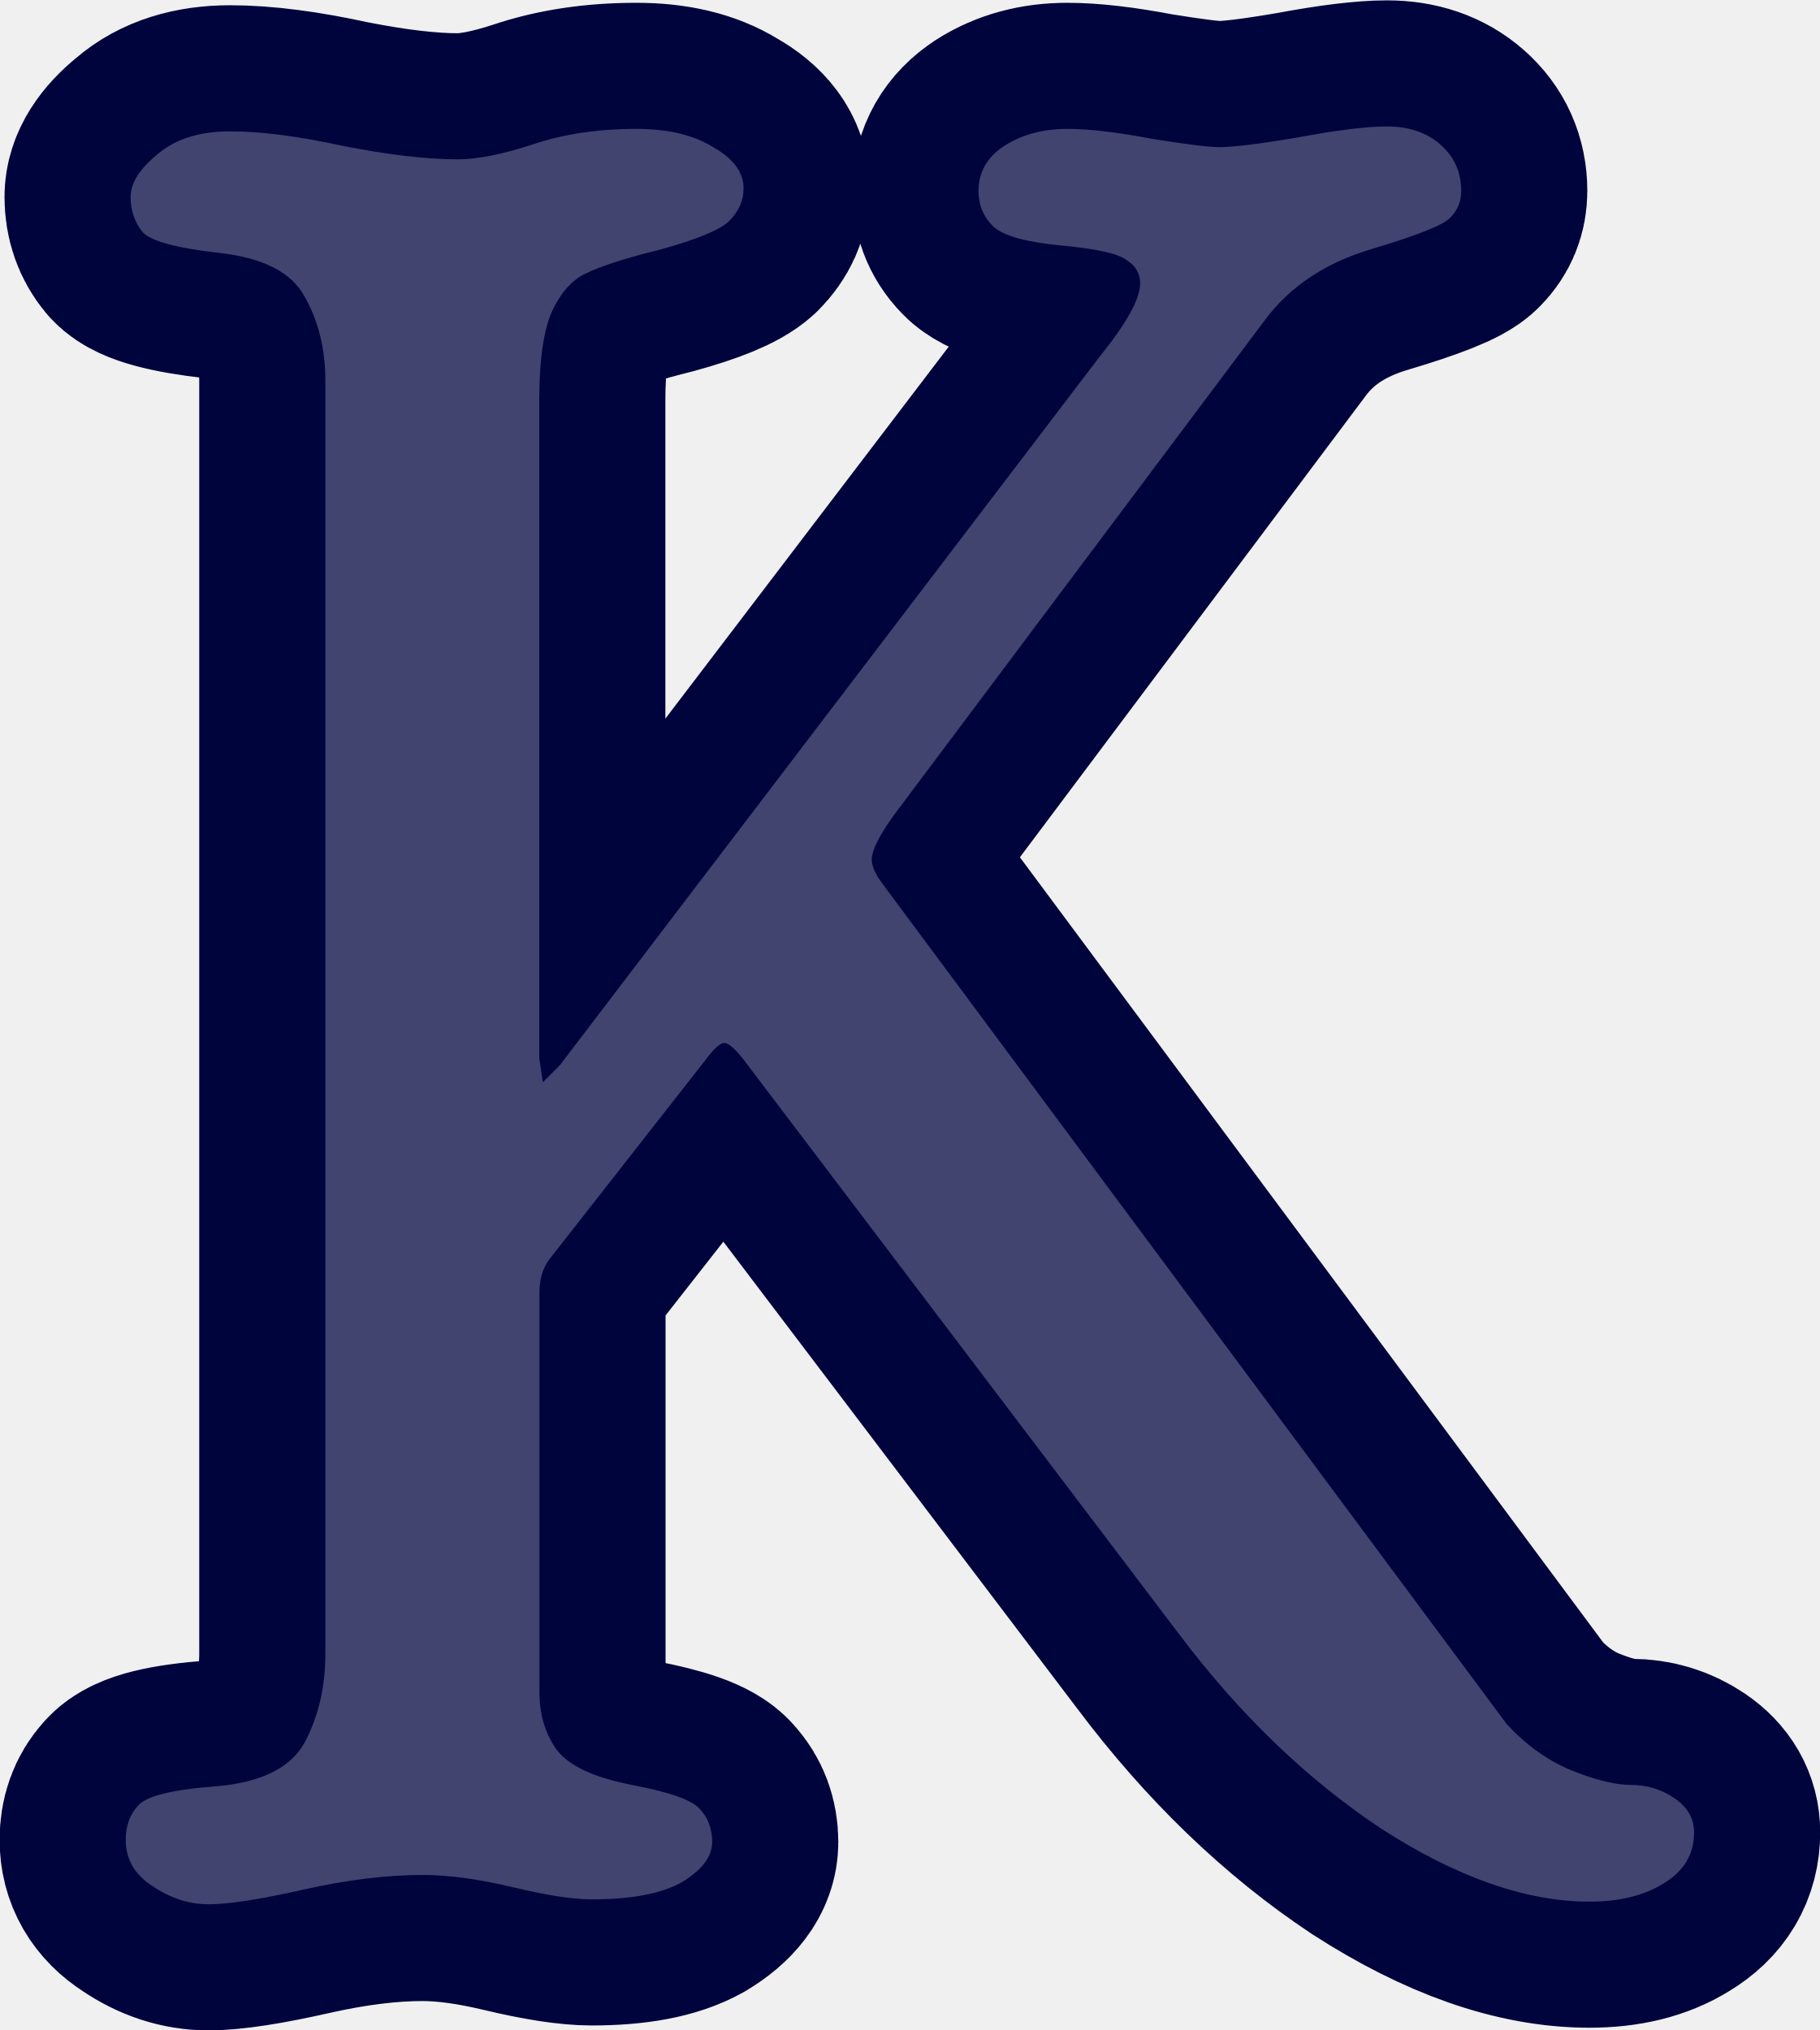
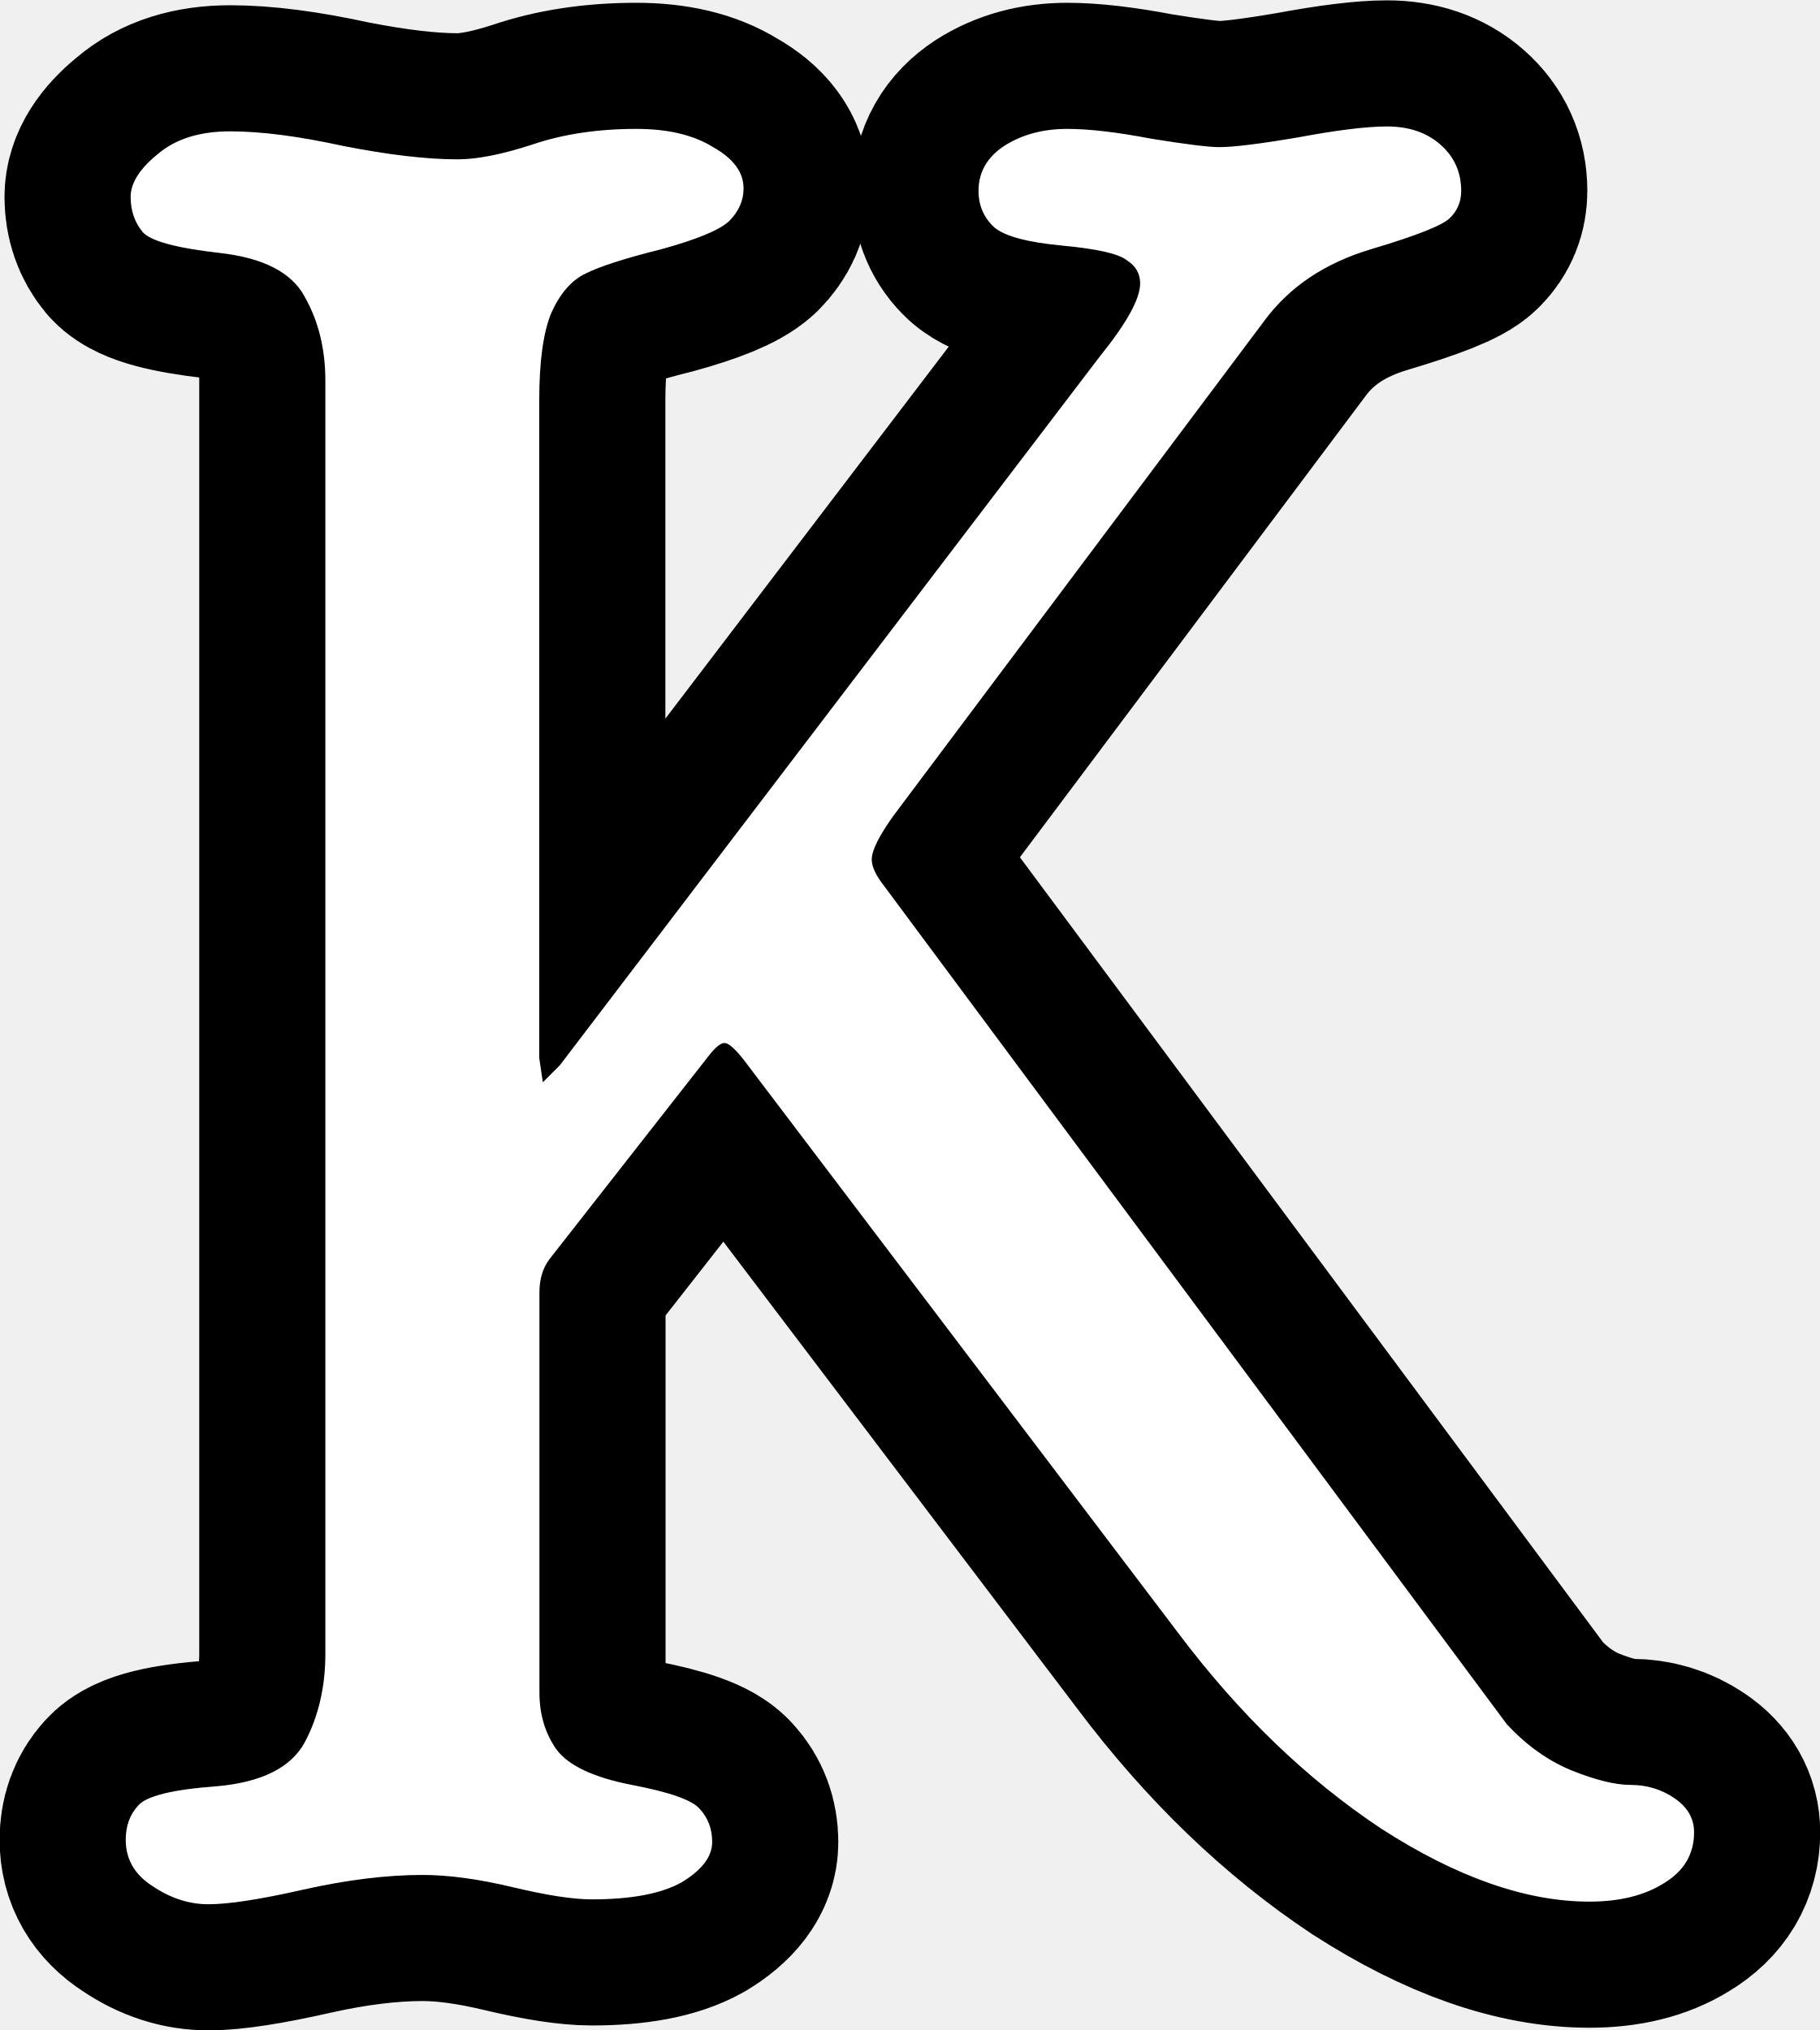
<svg xmlns="http://www.w3.org/2000/svg" width="36.595" height="40.826" viewBox="0 0 9.682 10.802" version="1.1" id="svg1">
  <defs id="defs1" />
  <g id="layer1" transform="translate(-100.7733,64.64189)">
-     <path style="font-size:9.878px;font-family:'Poor Richard';-inkscape-font-specification:'Poor Richard';text-align:center;text-anchor:middle;fill:#40446e;fill-rule:evenodd;stroke:#00043d;stroke-width:1.342;stroke-linecap:round;stroke-linejoin:round;paint-order:stroke fill markers" d="m 105.527,-60.302 q -0.116,0.162 -0.116,0.233 0,0.052 0.052,0.123 l 3.326,4.478 q 0.155,0.168 0.343,0.246 0.194,0.078 0.317,0.078 0.129,0 0.233,0.071 0.104,0.071 0.104,0.181 0,0.175 -0.162,0.272 -0.155,0.097 -0.395,0.097 -0.505,0 -1.107,-0.388 -0.595,-0.395 -1.081,-1.042 l -2.31,-3.048 q -0.071,-0.091 -0.104,-0.091 -0.032,0 -0.091,0.078 l -0.841,1.074 q -0.052,0.071 -0.052,0.175 v 2.129 q 0,0.175 0.091,0.304 0.097,0.129 0.401,0.188 0.304,0.058 0.362,0.129 0.065,0.071 0.065,0.175 0,0.116 -0.162,0.214 -0.162,0.091 -0.479,0.091 -0.149,0 -0.421,-0.065 -0.272,-0.065 -0.479,-0.065 -0.285,0 -0.634,0.078 -0.343,0.078 -0.505,0.078 -0.155,0 -0.298,-0.097 -0.142,-0.091 -0.142,-0.246 0,-0.11 0.065,-0.181 0.065,-0.078 0.421,-0.104 0.356,-0.032 0.466,-0.233 0.11,-0.207 0.11,-0.472 v -6.775 q 0,-0.252 -0.11,-0.446 -0.104,-0.194 -0.453,-0.233 -0.343,-0.039 -0.408,-0.11 -0.065,-0.078 -0.065,-0.188 0,-0.11 0.142,-0.226 0.142,-0.123 0.388,-0.123 0.246,0 0.602,0.078 0.362,0.071 0.608,0.071 0.155,0 0.395,-0.078 0.246,-0.084 0.556,-0.084 0.252,0 0.408,0.097 0.162,0.091 0.162,0.22 0,0.097 -0.078,0.175 -0.078,0.071 -0.362,0.149 -0.285,0.071 -0.401,0.129 -0.11,0.052 -0.181,0.207 -0.065,0.155 -0.065,0.466 v 3.501 l 0.019,0.129 0.091,-0.091 2.873,-3.772 q 0.214,-0.265 0.214,-0.388 0,-0.078 -0.071,-0.123 -0.065,-0.052 -0.343,-0.078 -0.278,-0.026 -0.362,-0.097 -0.084,-0.078 -0.084,-0.194 0,-0.149 0.136,-0.239 0.142,-0.091 0.336,-0.091 0.175,0 0.446,0.052 0.278,0.045 0.362,0.045 0.116,0 0.421,-0.052 0.311,-0.058 0.472,-0.058 0.175,0 0.285,0.097 0.11,0.097 0.11,0.246 0,0.084 -0.058,0.142 -0.052,0.058 -0.421,0.168 -0.369,0.11 -0.569,0.382 z" id="path17" />
+     <path style="font-size:9.878px;font-family:'Poor Richard';-inkscape-font-specification:'Poor Richard';text-align:center;text-anchor:middle;fill:#ffffff;fill-rule:evenodd;stroke:#000000;stroke-width:1.342;stroke-linecap:round;stroke-linejoin:round;stroke-opacity:1;paint-order:stroke fill markers" d="m 105.527,-60.302 q -0.116,0.162 -0.116,0.233 0,0.052 0.052,0.123 l 3.326,4.478 q 0.155,0.168 0.343,0.246 0.194,0.078 0.317,0.078 0.129,0 0.233,0.071 0.104,0.071 0.104,0.181 0,0.175 -0.162,0.272 -0.155,0.097 -0.395,0.097 -0.505,0 -1.107,-0.388 -0.595,-0.395 -1.081,-1.042 l -2.31,-3.048 q -0.071,-0.091 -0.104,-0.091 -0.032,0 -0.091,0.078 l -0.841,1.074 q -0.052,0.071 -0.052,0.175 v 2.129 q 0,0.175 0.091,0.304 0.097,0.129 0.401,0.188 0.304,0.058 0.362,0.129 0.065,0.071 0.065,0.175 0,0.116 -0.162,0.214 -0.162,0.091 -0.479,0.091 -0.149,0 -0.421,-0.065 -0.272,-0.065 -0.479,-0.065 -0.285,0 -0.634,0.078 -0.343,0.078 -0.505,0.078 -0.155,0 -0.298,-0.097 -0.142,-0.091 -0.142,-0.246 0,-0.11 0.065,-0.181 0.065,-0.078 0.421,-0.104 0.356,-0.032 0.466,-0.233 0.11,-0.207 0.11,-0.472 v -6.775 q 0,-0.252 -0.11,-0.446 -0.104,-0.194 -0.453,-0.233 -0.343,-0.039 -0.408,-0.11 -0.065,-0.078 -0.065,-0.188 0,-0.11 0.142,-0.226 0.142,-0.123 0.388,-0.123 0.246,0 0.602,0.078 0.362,0.071 0.608,0.071 0.155,0 0.395,-0.078 0.246,-0.084 0.556,-0.084 0.252,0 0.408,0.097 0.162,0.091 0.162,0.22 0,0.097 -0.078,0.175 -0.078,0.071 -0.362,0.149 -0.285,0.071 -0.401,0.129 -0.11,0.052 -0.181,0.207 -0.065,0.155 -0.065,0.466 v 3.501 l 0.019,0.129 0.091,-0.091 2.873,-3.772 q 0.214,-0.265 0.214,-0.388 0,-0.078 -0.071,-0.123 -0.065,-0.052 -0.343,-0.078 -0.278,-0.026 -0.362,-0.097 -0.084,-0.078 -0.084,-0.194 0,-0.149 0.136,-0.239 0.142,-0.091 0.336,-0.091 0.175,0 0.446,0.052 0.278,0.045 0.362,0.045 0.116,0 0.421,-0.052 0.311,-0.058 0.472,-0.058 0.175,0 0.285,0.097 0.11,0.097 0.11,0.246 0,0.084 -0.058,0.142 -0.052,0.058 -0.421,0.168 -0.369,0.11 -0.569,0.382 z" id="path17" />
  </g>
</svg>
